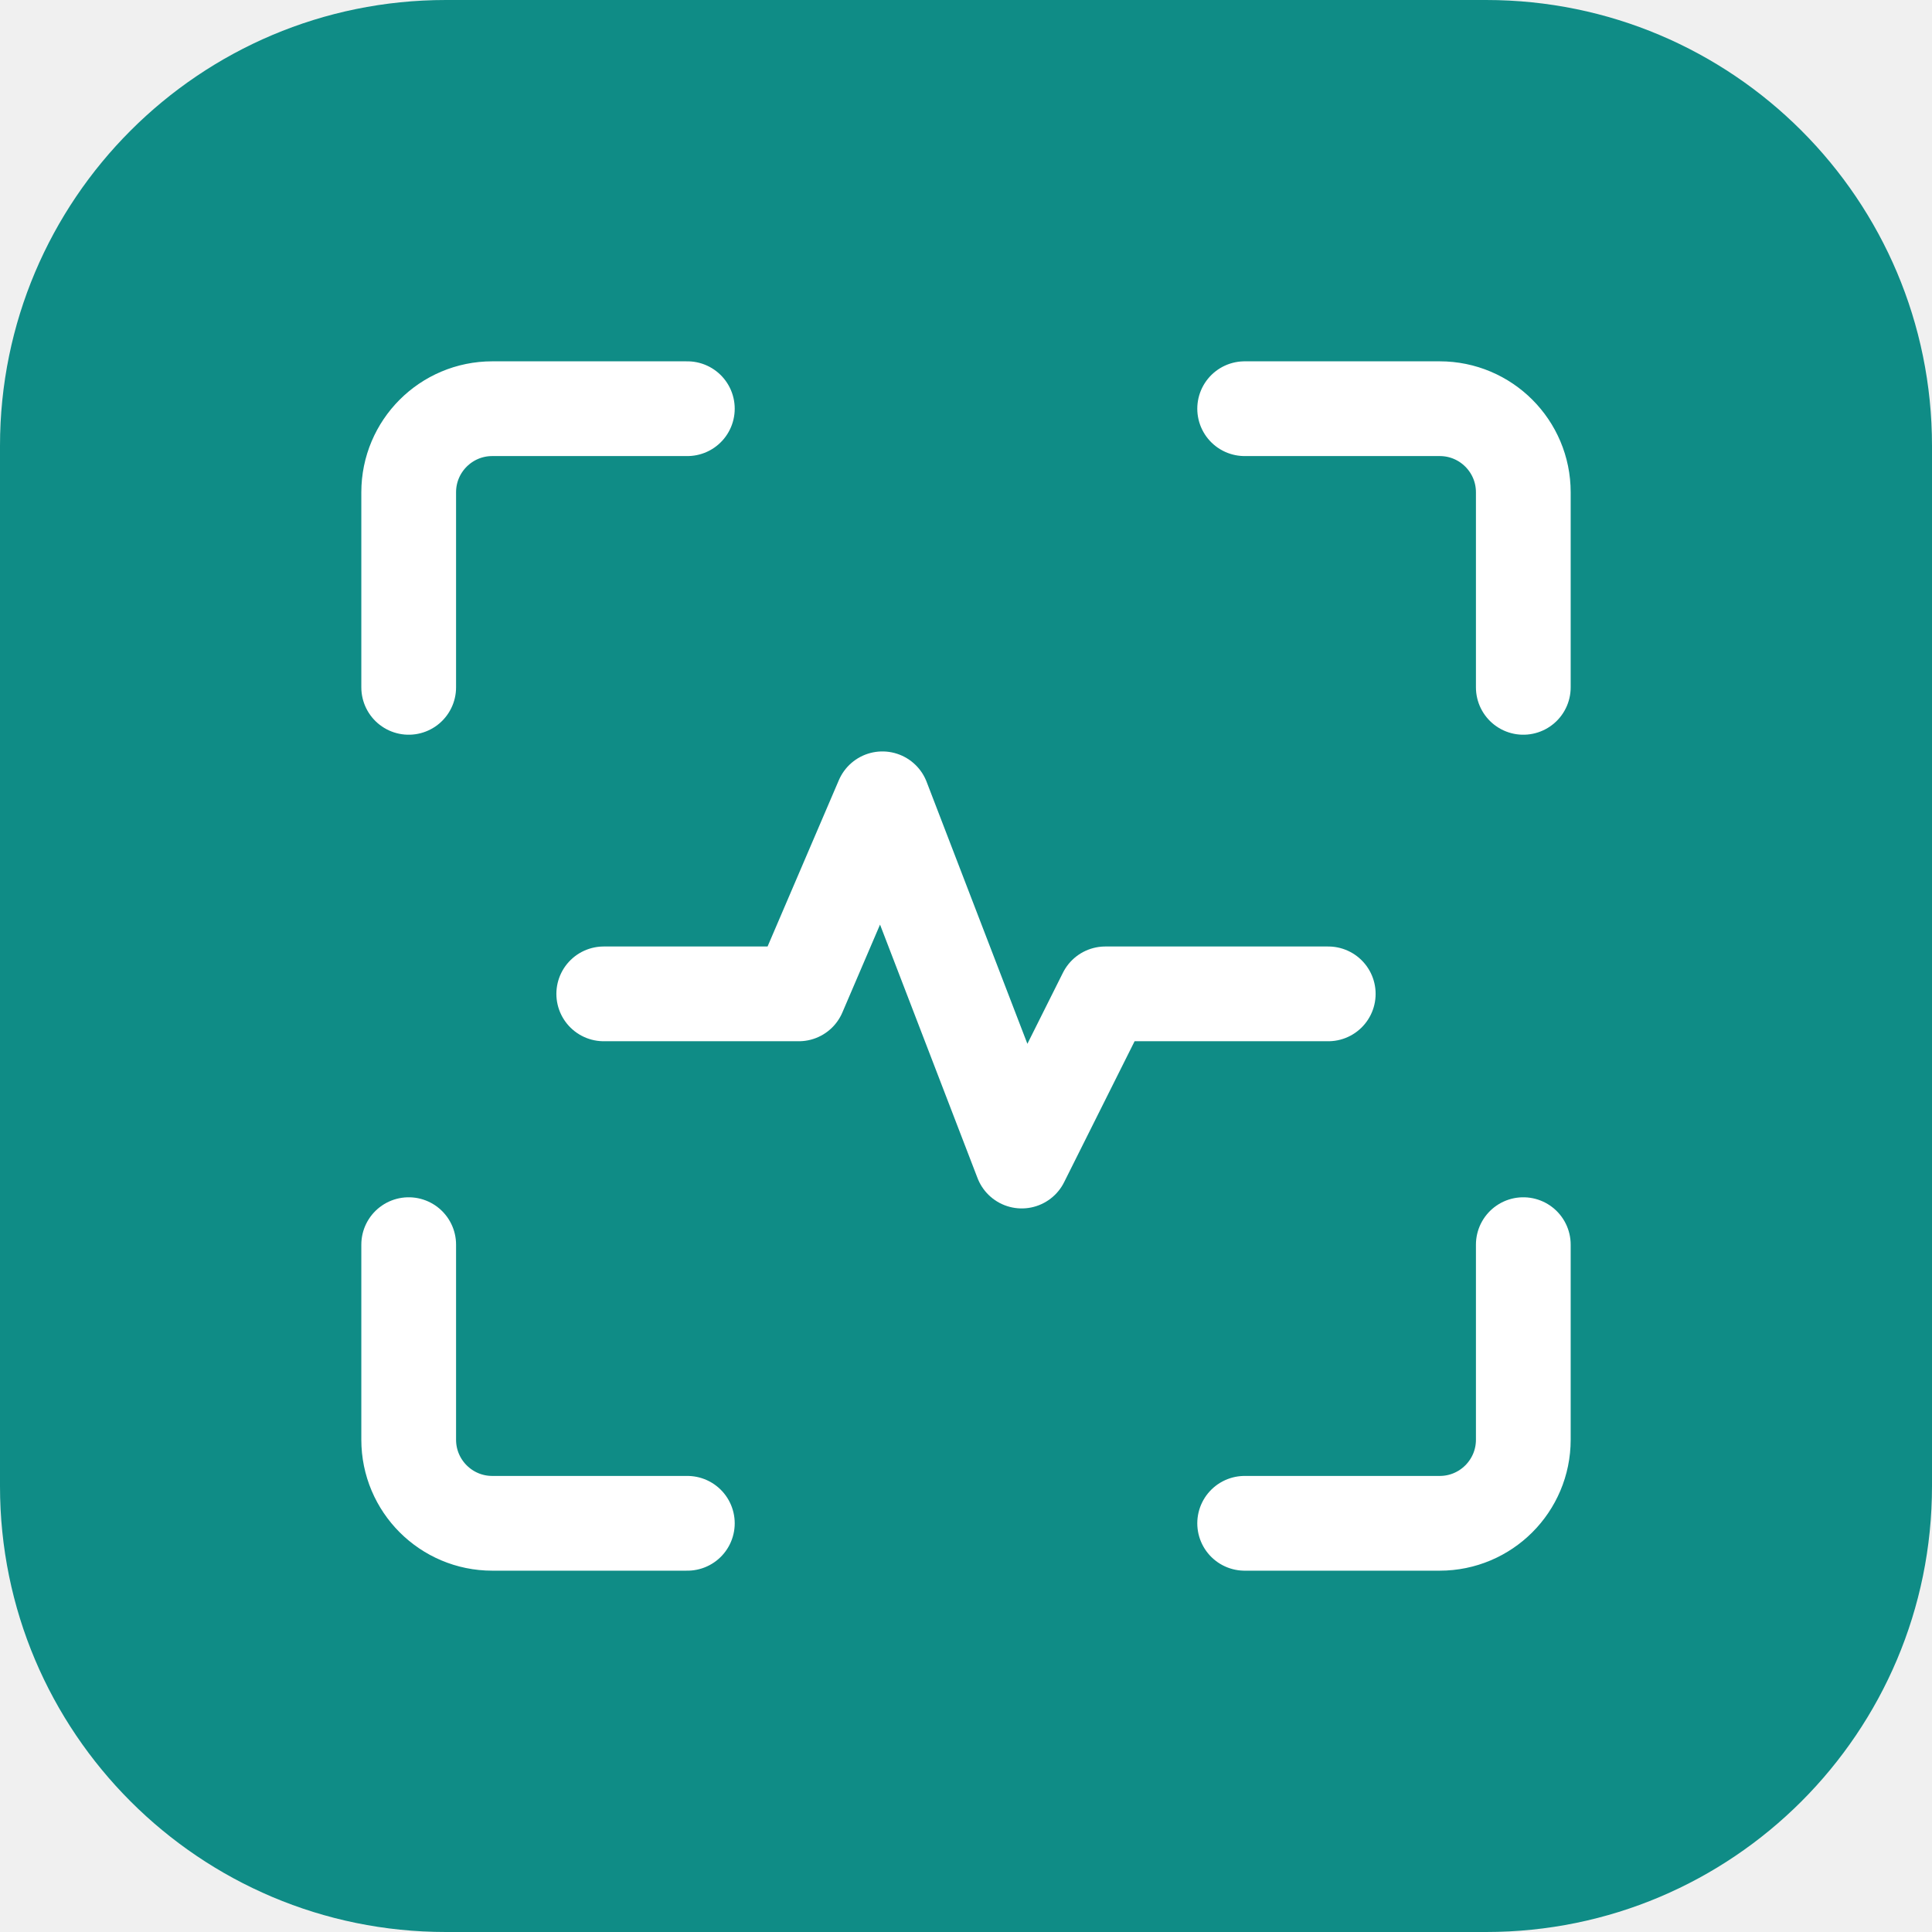
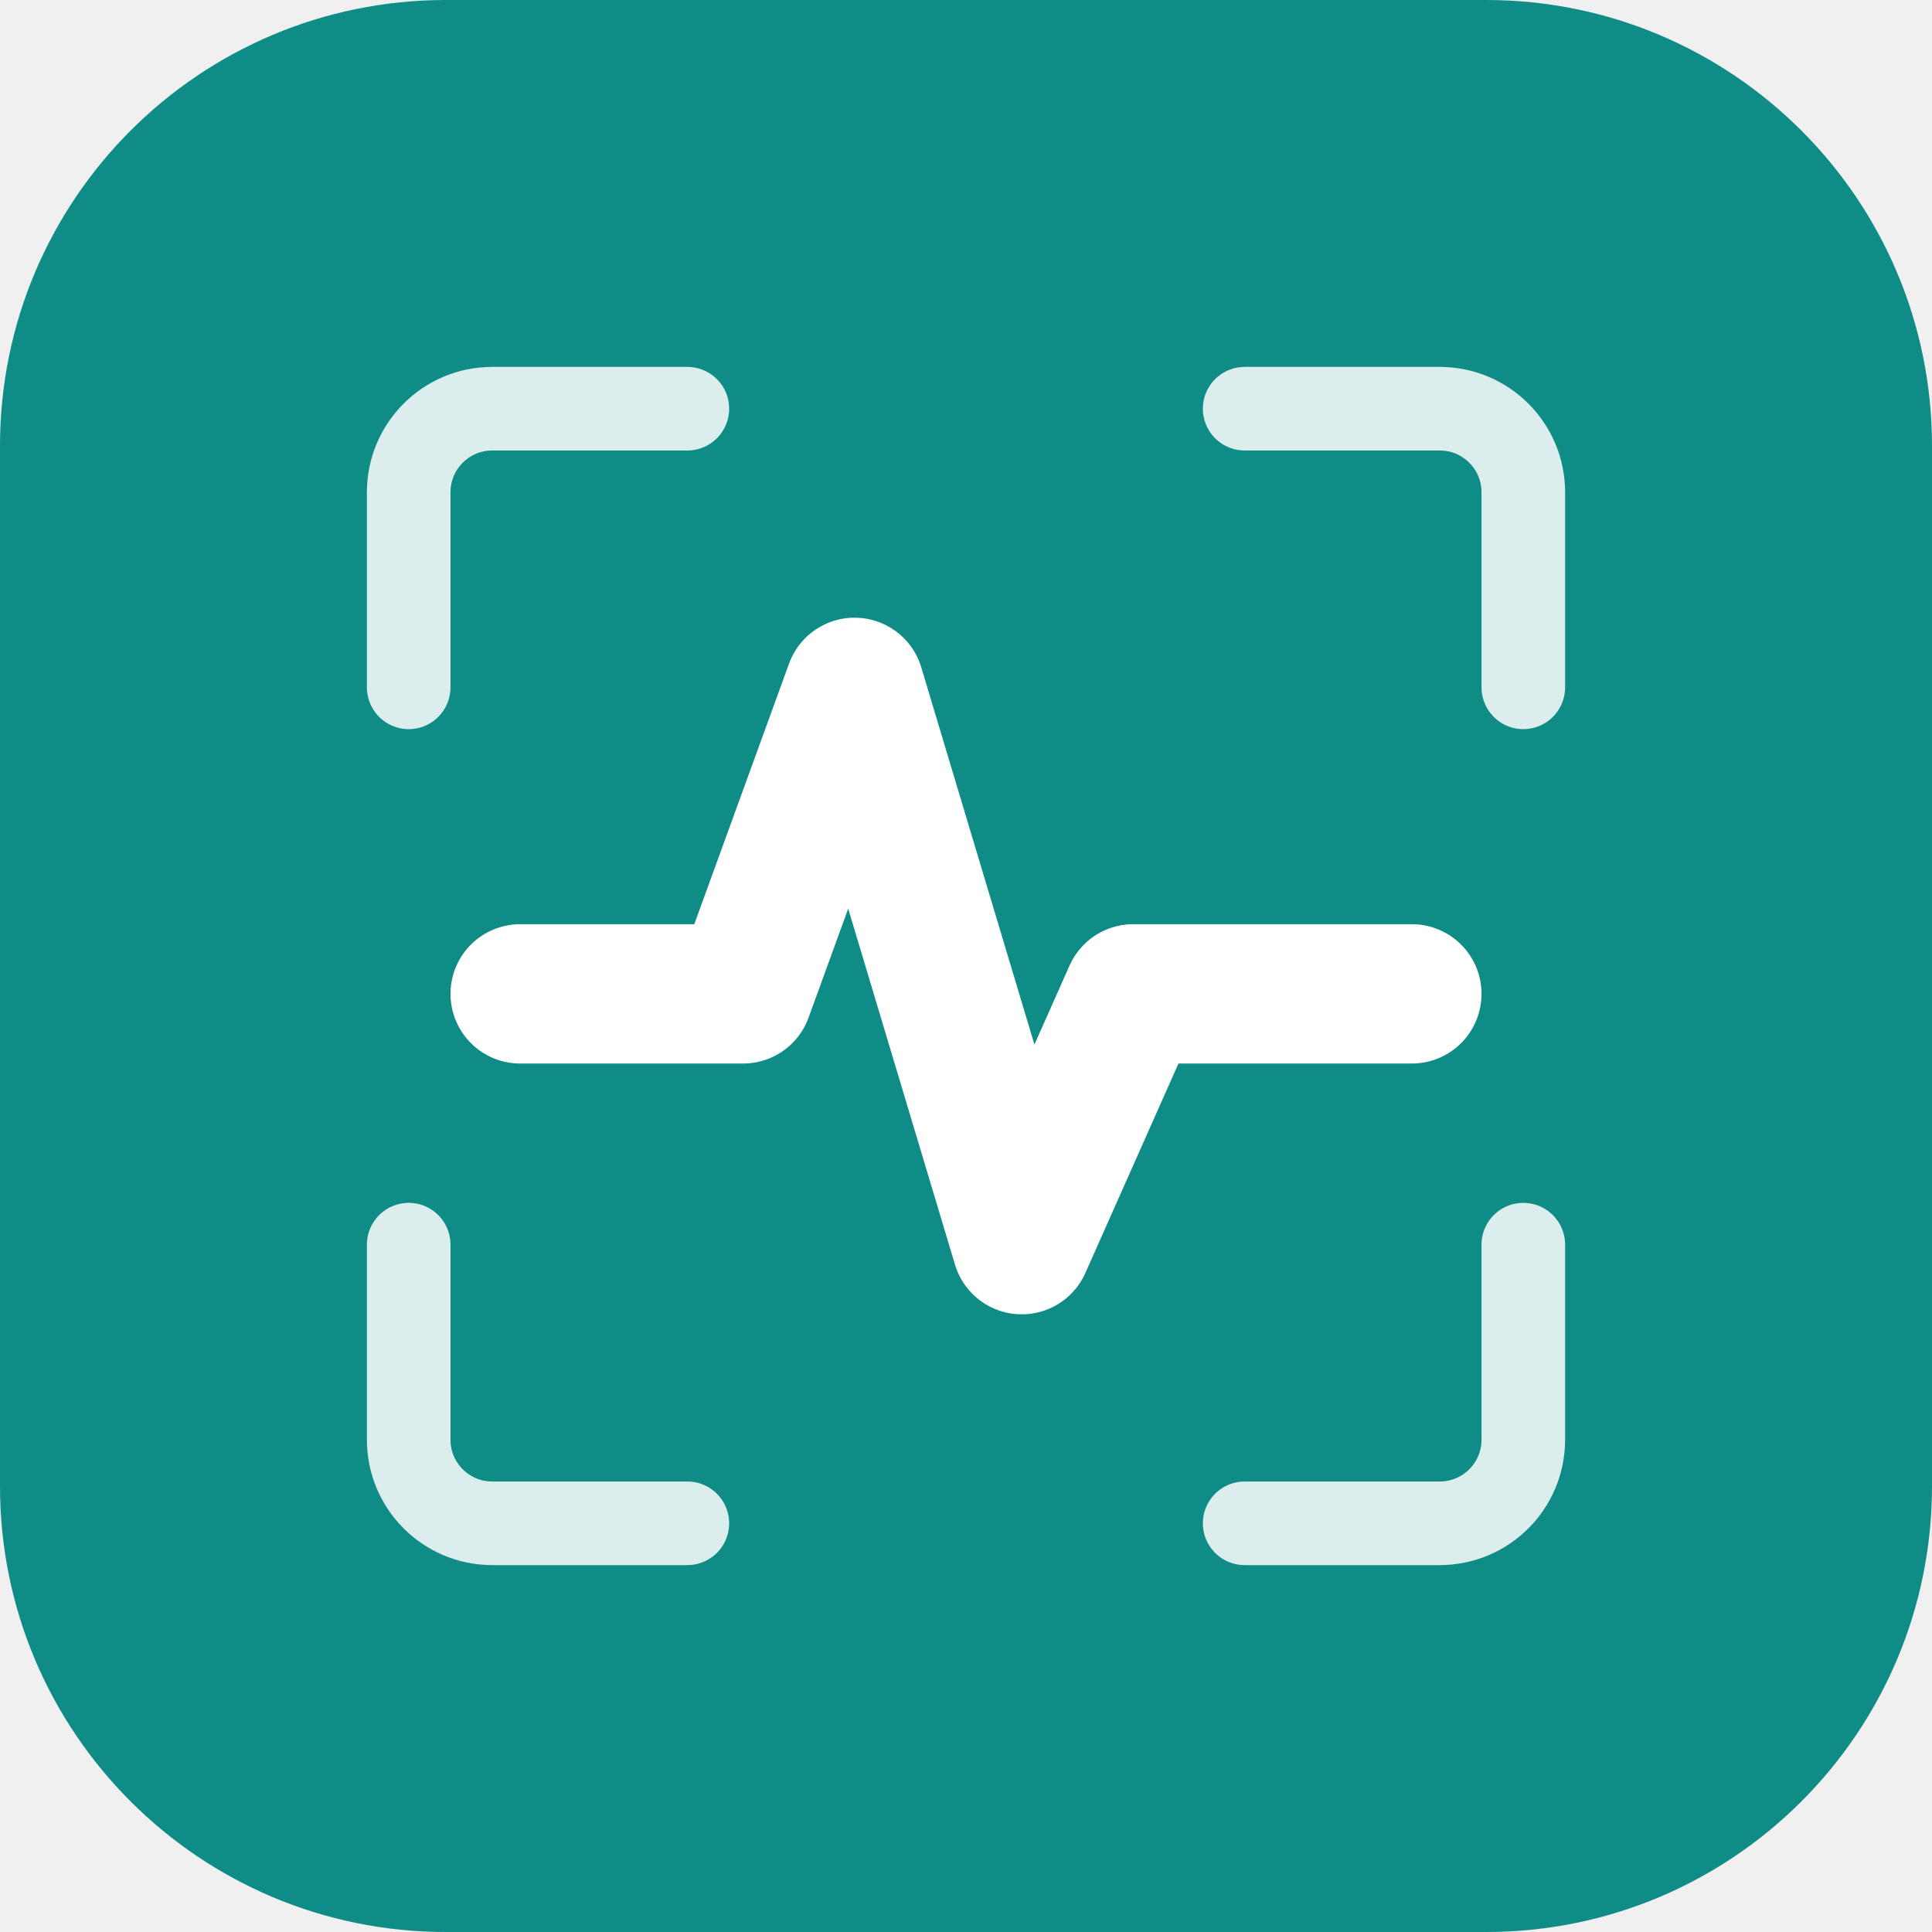
<svg xmlns="http://www.w3.org/2000/svg" viewBox="0 0 52 52">
  <rect width="52" height="52" rx="12" fill="#0f8c86" />
-   <g fill="none" stroke="#fff" stroke-width="3.4" stroke-linecap="round" stroke-linejoin="round" transform="translate(6.5 6.5) scale(.75)">
-     <path d="M6 16V9a3 3 0 0 1 3-3h7M36 6h7a3 3 0 0 1 3 3v7M46 36v7a3 3 0 0 1-3 3h-7M16 46H9a3 3 0 0 1-3-3v-7" />
-     <path d="M13 27h7l3-7 5 13 3-6h8" />
+   <g fill="none" stroke="#fff" stroke-linecap="round" stroke-linejoin="round" transform="translate(6.5 6.5) scale(.75)">
+     <path d="M6 16V9a3 3 0 0 1 3-3h7M36 6h7a3 3 0 0 1 3 3v7M46 36v7a3 3 0 0 1-3 3h-7M16 46H9a3 3 0 0 1-3-3v-7" stroke-width="3" opacity=".85" />
+     <path d="M10 27h8l4-11 6 20 4-9h10" stroke-width="5" />
  </g>
</svg>
